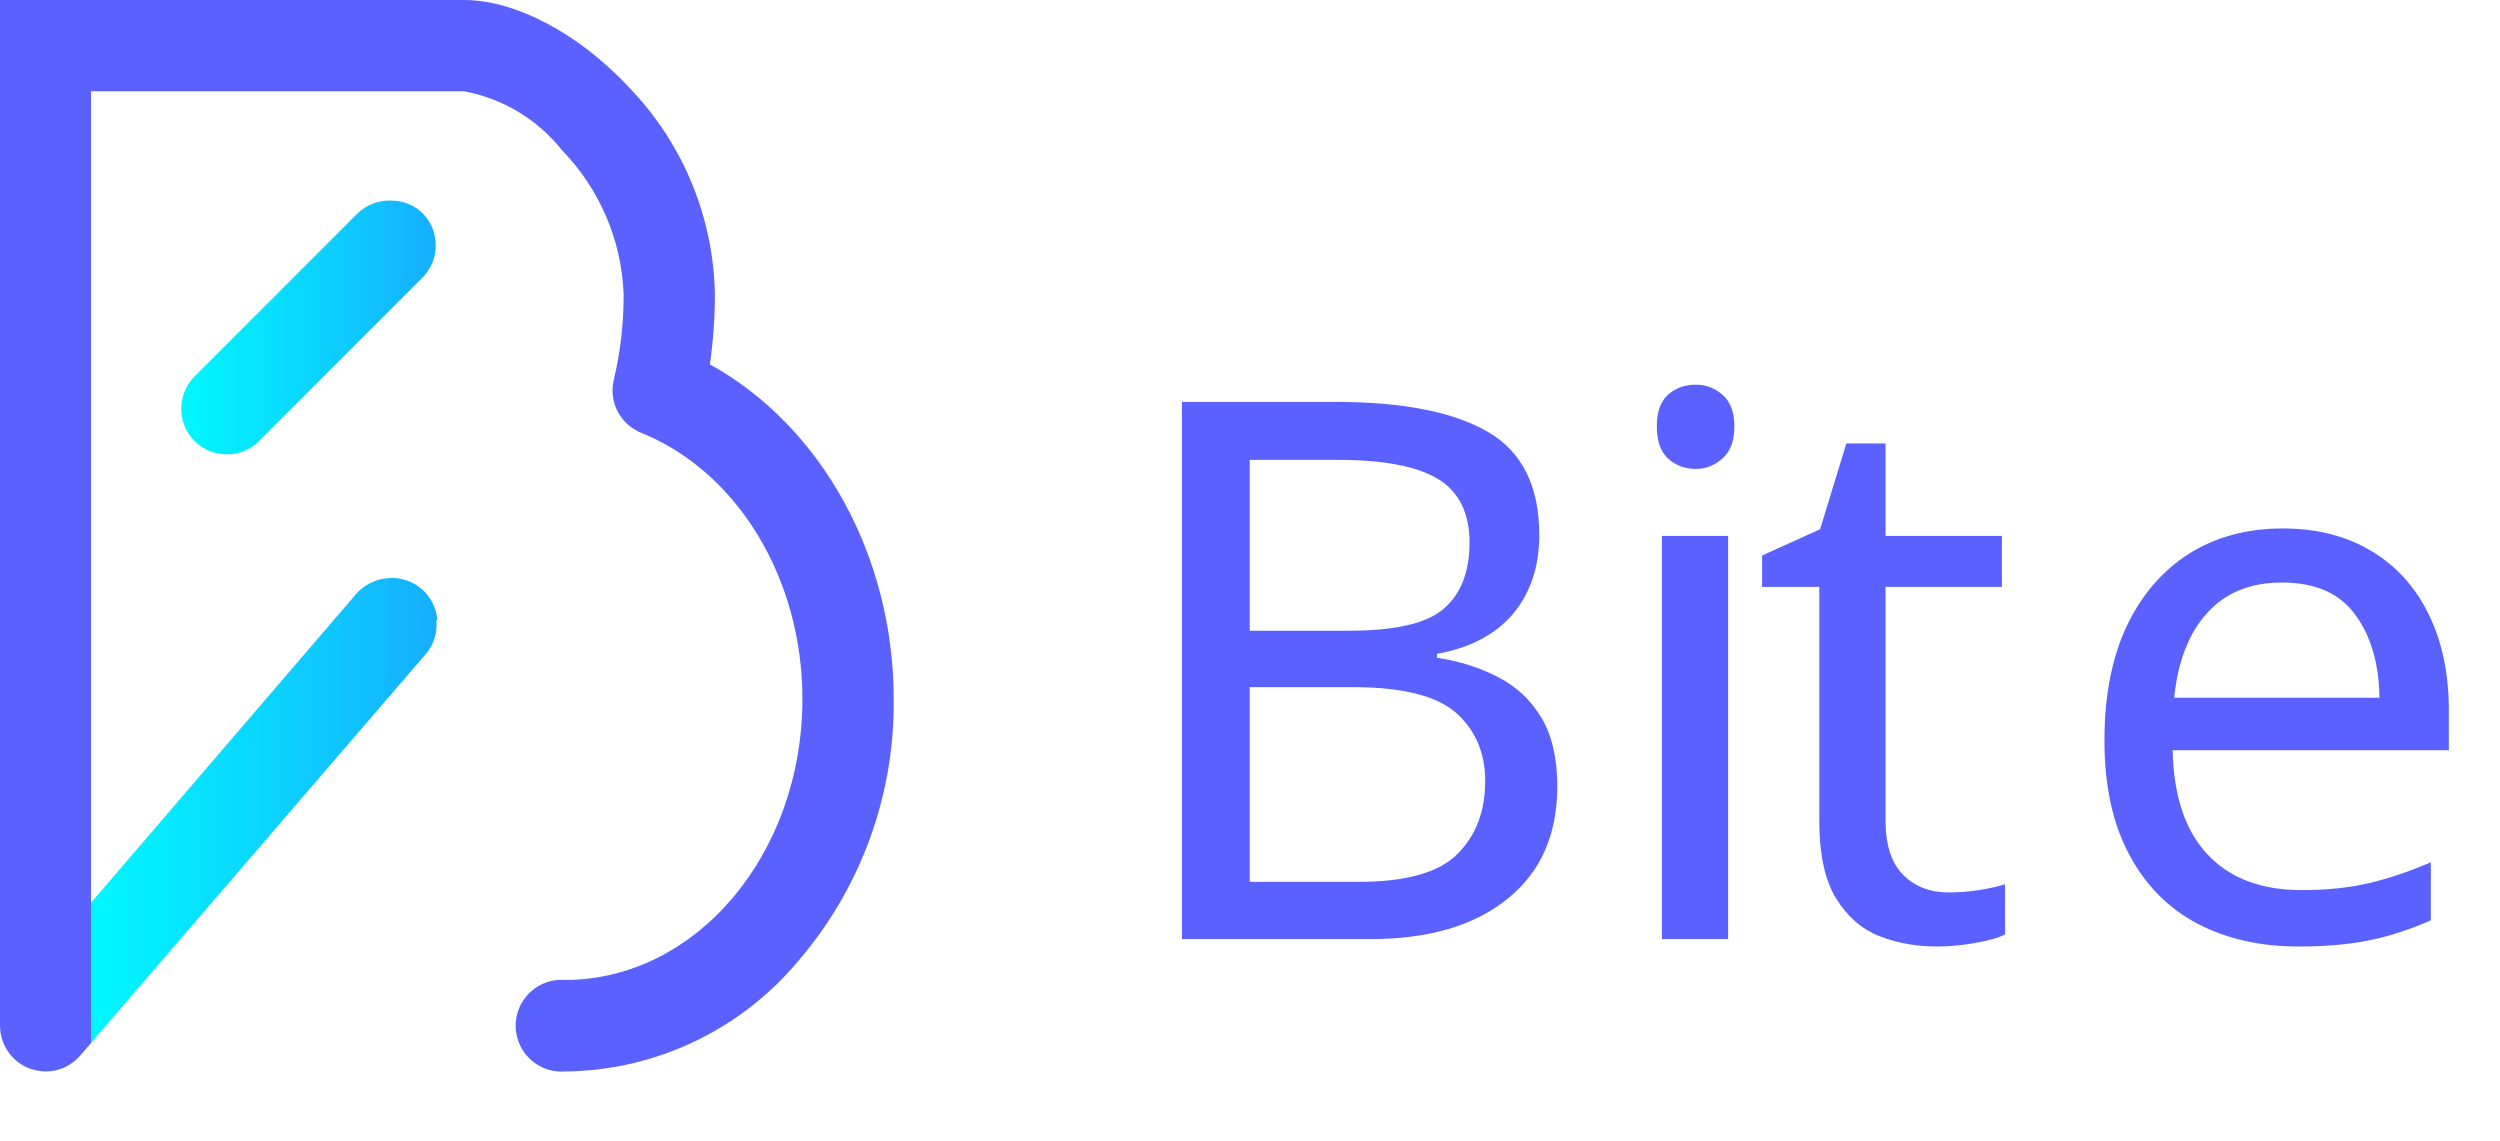
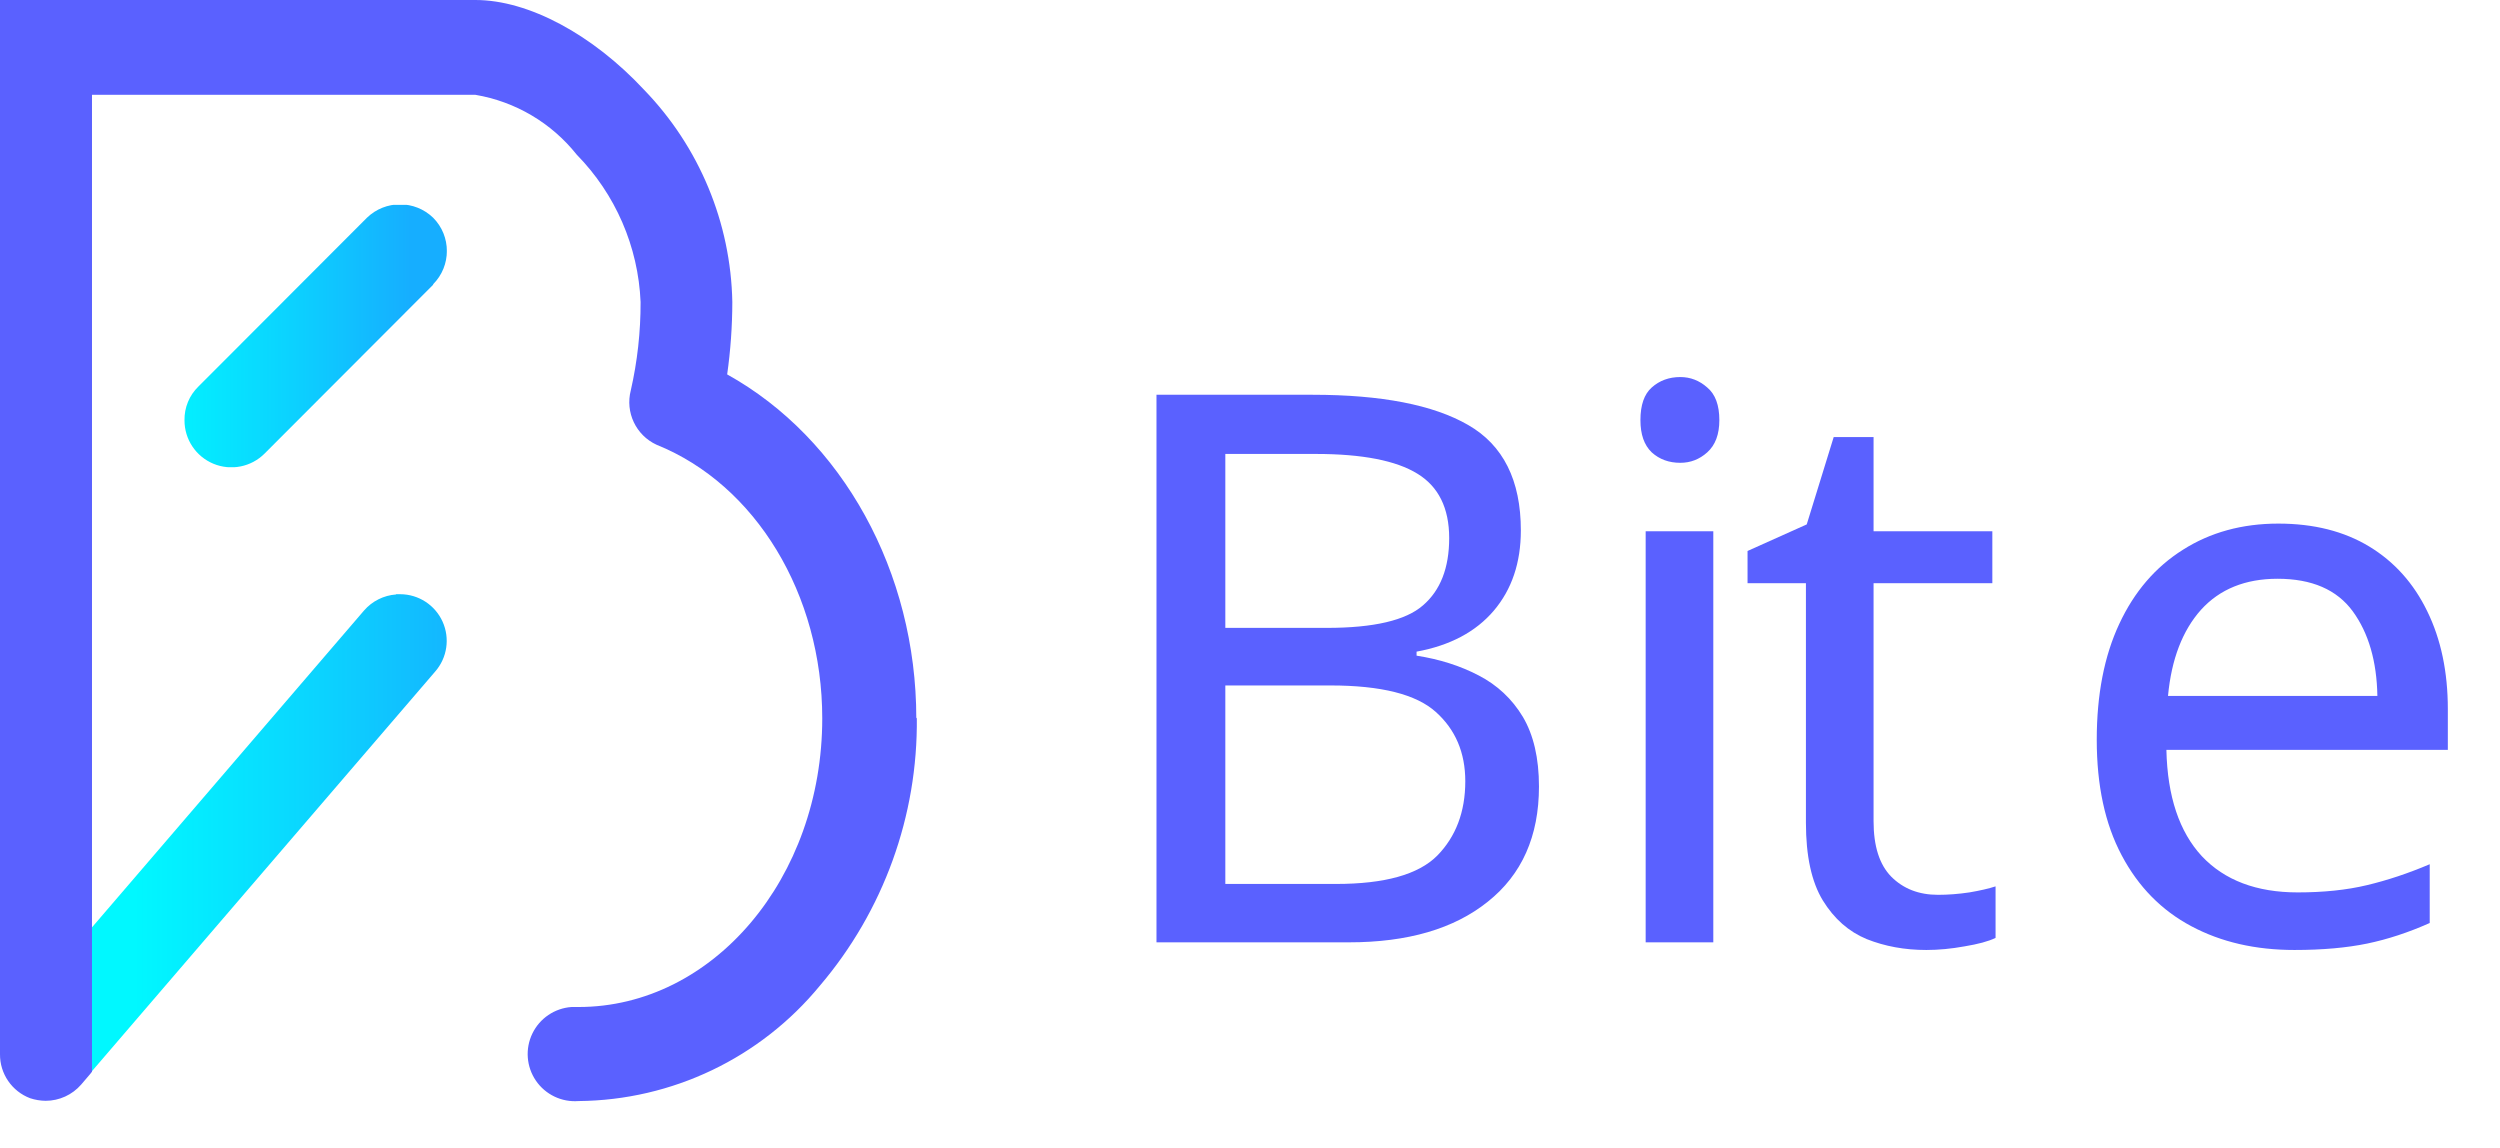
- <svg xmlns="http://www.w3.org/2000/svg" xmlns:xlink="http://www.w3.org/1999/xlink" viewBox="0 0 99.7 45.49">
+ <svg xmlns="http://www.w3.org/2000/svg" xmlns:xlink="http://www.w3.org/1999/xlink" viewBox="0 0 97.02 44.55">
  <defs>
-     <style>.cls-1{isolation:isolate;}.cls-2,.cls-7{fill:#5a61ff;}.cls-3{fill:url(#linear-gradient);}.cls-4{mix-blend-mode:multiply;}.cls-5{fill:url(#linear-gradient-2);}.cls-6{fill:url(#linear-gradient-3);}.cls-7{font-size:30px;font-family:AirbnbCerealApp-Medium, Airbnb Cereal App;font-weight:500;}.cls-8{letter-spacing:-0.01em;}.cls-9{letter-spacing:0em;}</style>
-     <linearGradient id="linear-gradient" x1="15.12" y1="24.5" x2="16.7" y2="24.5" gradientUnits="userSpaceOnUse">
+     <style>.cls-1{fill:none;}.cls-11,.cls-12,.cls-2{fill:#5a61ff;}.cls-3{clip-path:url(#clip-path);}.cls-4{fill:url(#linear-gradient);}.cls-5{clip-path:url(#clip-path-2);}.cls-6{clip-path:url(#clip-path-3);}.cls-7{fill:url(#linear-gradient-2);}.cls-8{clip-path:url(#clip-path-4);}.cls-9{fill:url(#linear-gradient-3);}.cls-10,.cls-11,.cls-12{isolation:isolate;}.cls-11,.cls-12{font-size:29.76px;font-family:AirbnbCerealApp-Medium, Airbnb Cereal App;font-weight:500;}.cls-12{letter-spacing:-0.01em;}</style>
+     <clipPath id="clip-path">
+       <path class="cls-1" d="M15.06,23.85a1.12,1.12,0,0,1,1.48.57,1.09,1.09,0,0,1,0,.83,1.12,1.12,0,0,0-1-1.51,1.13,1.13,0,0,0-.48.11" />
+     </clipPath>
+     <linearGradient id="linear-gradient" x1="-874.45" y1="157.04" x2="-873.45" y2="157.04" gradientTransform="translate(1395.95 -223.64) scale(1.58)" gradientUnits="userSpaceOnUse">
      <stop offset="0" stop-color="#00f8ff" />
      <stop offset="0.53" stop-color="#0bd3ff" />
      <stop offset="1" stop-color="#16aeff" />
    </linearGradient>
-     <linearGradient id="linear-gradient-2" x1="7.23" y1="13.03" x2="17.41" y2="13.03" xlink:href="#linear-gradient" />
-     <linearGradient id="linear-gradient-3" x1="3.62" y1="32.32" x2="17.4" y2="32.32" xlink:href="#linear-gradient" />
+     <clipPath id="clip-path-2">
+       <rect class="cls-1" x="7.16" y="7.95" width="10.18" height="10.18" />
+     </clipPath>
+     <clipPath id="clip-path-3">
+       <path class="cls-1" d="M16.81,11.05,10.27,17.6a1.82,1.82,0,0,1-3.11-1.29A1.78,1.78,0,0,1,7.7,15l6.54-6.55a1.85,1.85,0,0,1,2.57,0,1.83,1.83,0,0,1,0,2.58" />
+     </clipPath>
+     <linearGradient id="linear-gradient-2" x1="-1360.12" y1="5.09" x2="-1359.12" y2="5.09" gradientTransform="translate(13851.76 -38.8) scale(10.18)" xlink:href="#linear-gradient" />
+     <clipPath id="clip-path-4">
+       <path class="cls-1" d="M15.37,23.07a1.82,1.82,0,0,0-1.24.62L3.56,36v4.5h0v1.08h0L16.89,26.06a1.81,1.81,0,0,0-1.36-3h-.16" />
+     </clipPath>
+     <linearGradient id="linear-gradient-3" x1="-1383.44" y1="-2.57" x2="-1382.44" y2="-2.57" gradientTransform="translate(19068.87 67.77) scale(13.78)" xlink:href="#linear-gradient" />
  </defs>
-   <g class="cls-1">
-     <g id="Layer_2" data-name="Layer 2">
-       <g id="Layer_1-2" data-name="Layer 1">
-         <polygon class="cls-2" points="3.63 40.51 3.63 41.59 3.62 41.59 3.62 40.52 3.63 40.51" />
-         <path class="cls-3" d="M16.63,25.25a1.11,1.11,0,0,0-1.51-1.39,1.08,1.08,0,0,1,1.2.16A1.11,1.11,0,0,1,16.63,25.25Z" />
-         <g class="cls-4">
-           <path class="cls-5" d="M16.87,11.05l-6.54,6.54a1.81,1.81,0,0,1-1.28.53,1.83,1.83,0,0,1-1.29-.53,1.83,1.83,0,0,1,0-2.58L14.3,8.47A1.82,1.82,0,0,1,15.59,8a1.78,1.78,0,0,1,1.28.52A1.83,1.83,0,0,1,16.87,11.05Z" />
+   <g id="Layer_2" data-name="Layer 2">
+     <g id="Layer_1-2" data-name="Layer 1">
+       <g id="Layer_2-2" data-name="Layer 2">
+         <g id="Layer_1-2-2" data-name="Layer 1-2">
+           <polygon class="cls-2" points="3.56 40.51 3.56 41.59 3.55 41.6 3.55 40.52 3.56 40.51" />
+           <g class="cls-3">
+             <rect class="cls-4" x="15.06" y="23.69" width="1.67" height="1.57" />
+           </g>
+           <g class="cls-5">
+             <g class="cls-6">
+               <rect class="cls-7" x="7.16" y="7.95" width="10.35" height="10.18" />
+             </g>
+           </g>
+           <g class="cls-8">
+             <rect class="cls-9" x="3.55" y="23.06" width="13.81" height="18.54" />
+           </g>
+           <path class="cls-2" d="M35.58,27.85a15.77,15.77,0,0,1-3.76,10.4,12.26,12.26,0,0,1-9.37,4.48,1.83,1.83,0,1,1-.27-3.65h.27c5.22,0,9.46-5,9.46-11.2,0-4.81-2.58-9.07-6.43-10.62a1.82,1.82,0,0,1-1-2.11,15.28,15.28,0,0,0,.38-3.43A8.69,8.69,0,0,0,22.38,6a6.38,6.38,0,0,0-3.93-2.32H3.57V20.78h0V40.51h0v1.08l-.07.09-.35.41a1.83,1.83,0,0,1-1.38.63,2,2,0,0,1-.6-.1h0A1.81,1.81,0,0,1,0,40.91V0H18.45C20.51,0,23,1.34,25,3.49a12.17,12.17,0,0,1,3.42,8.23,20.31,20.31,0,0,1-.2,2.81c4.48,2.49,7.34,7.67,7.34,13.35" />
+           <polygon class="cls-2" points="3.56 40.51 3.55 41.6 3.55 40.52 3.56 40.51" />
+           <g class="cls-10">
+             <text class="cls-11" transform="translate(41.99 36.57)">Bi</text>
+             <text class="cls-12" transform="translate(67.35 36.57)">t</text>
+             <text class="cls-11" transform="translate(79.73 36.57)">e</text>
+           </g>
        </g>
-         <path class="cls-6" d="M17.4,24.74A1.78,1.78,0,0,1,17,26.06L3.63,41.59h0V40.51h0V36L14.2,23.69a1.85,1.85,0,0,1,1.24-.63,1.81,1.81,0,0,1,2,1.68Z" />
-         <path class="cls-2" d="M35.64,27.87a15.75,15.75,0,0,1-3.76,10.4,12.27,12.27,0,0,1-9.35,4.46,1.83,1.83,0,1,1,0-3.65c5.22,0,9.47-5,9.47-11.21,0-4.8-2.59-9.06-6.43-10.61a1.82,1.82,0,0,1-1.09-2.12,14.51,14.51,0,0,0,.39-3.42A8.71,8.71,0,0,0,22.42,6,6.49,6.49,0,0,0,18.5,3.64H3.63V20.77h0V40.51h0v1.08l-.07.09-.36.41a1.79,1.79,0,0,1-1.38.64,2.18,2.18,0,0,1-.59-.1h0A1.83,1.83,0,0,1,0,40.91V0H18.5c2.06,0,4.59,1.34,6.58,3.48a12.19,12.19,0,0,1,3.43,8.24,19.67,19.67,0,0,1-.2,2.81C32.78,17,35.64,22.2,35.64,27.87Z" />
-         <polygon class="cls-2" points="3.63 40.51 3.62 41.59 3.62 40.52 3.63 40.51" />
-         <text class="cls-7" transform="translate(44.23 37.45)">Bi<tspan class="cls-8" x="25.56" y="0">t</tspan>
-           <tspan class="cls-9" x="38.04" y="0">e</tspan>
-         </text>
      </g>
    </g>
  </g>
</svg>
